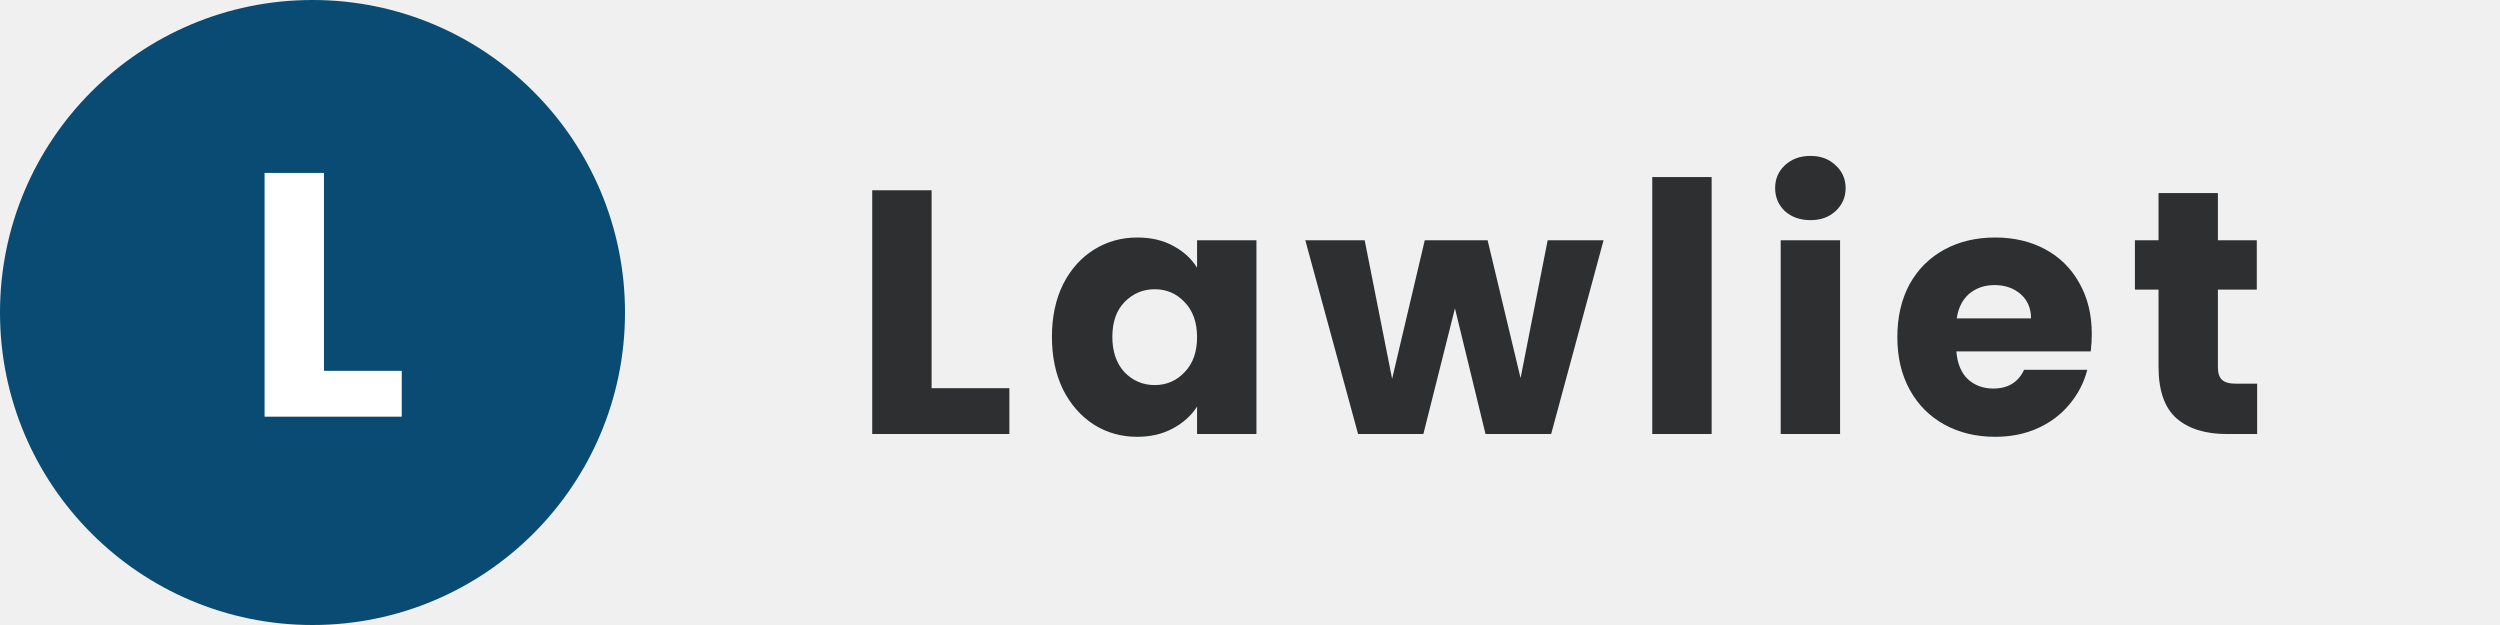
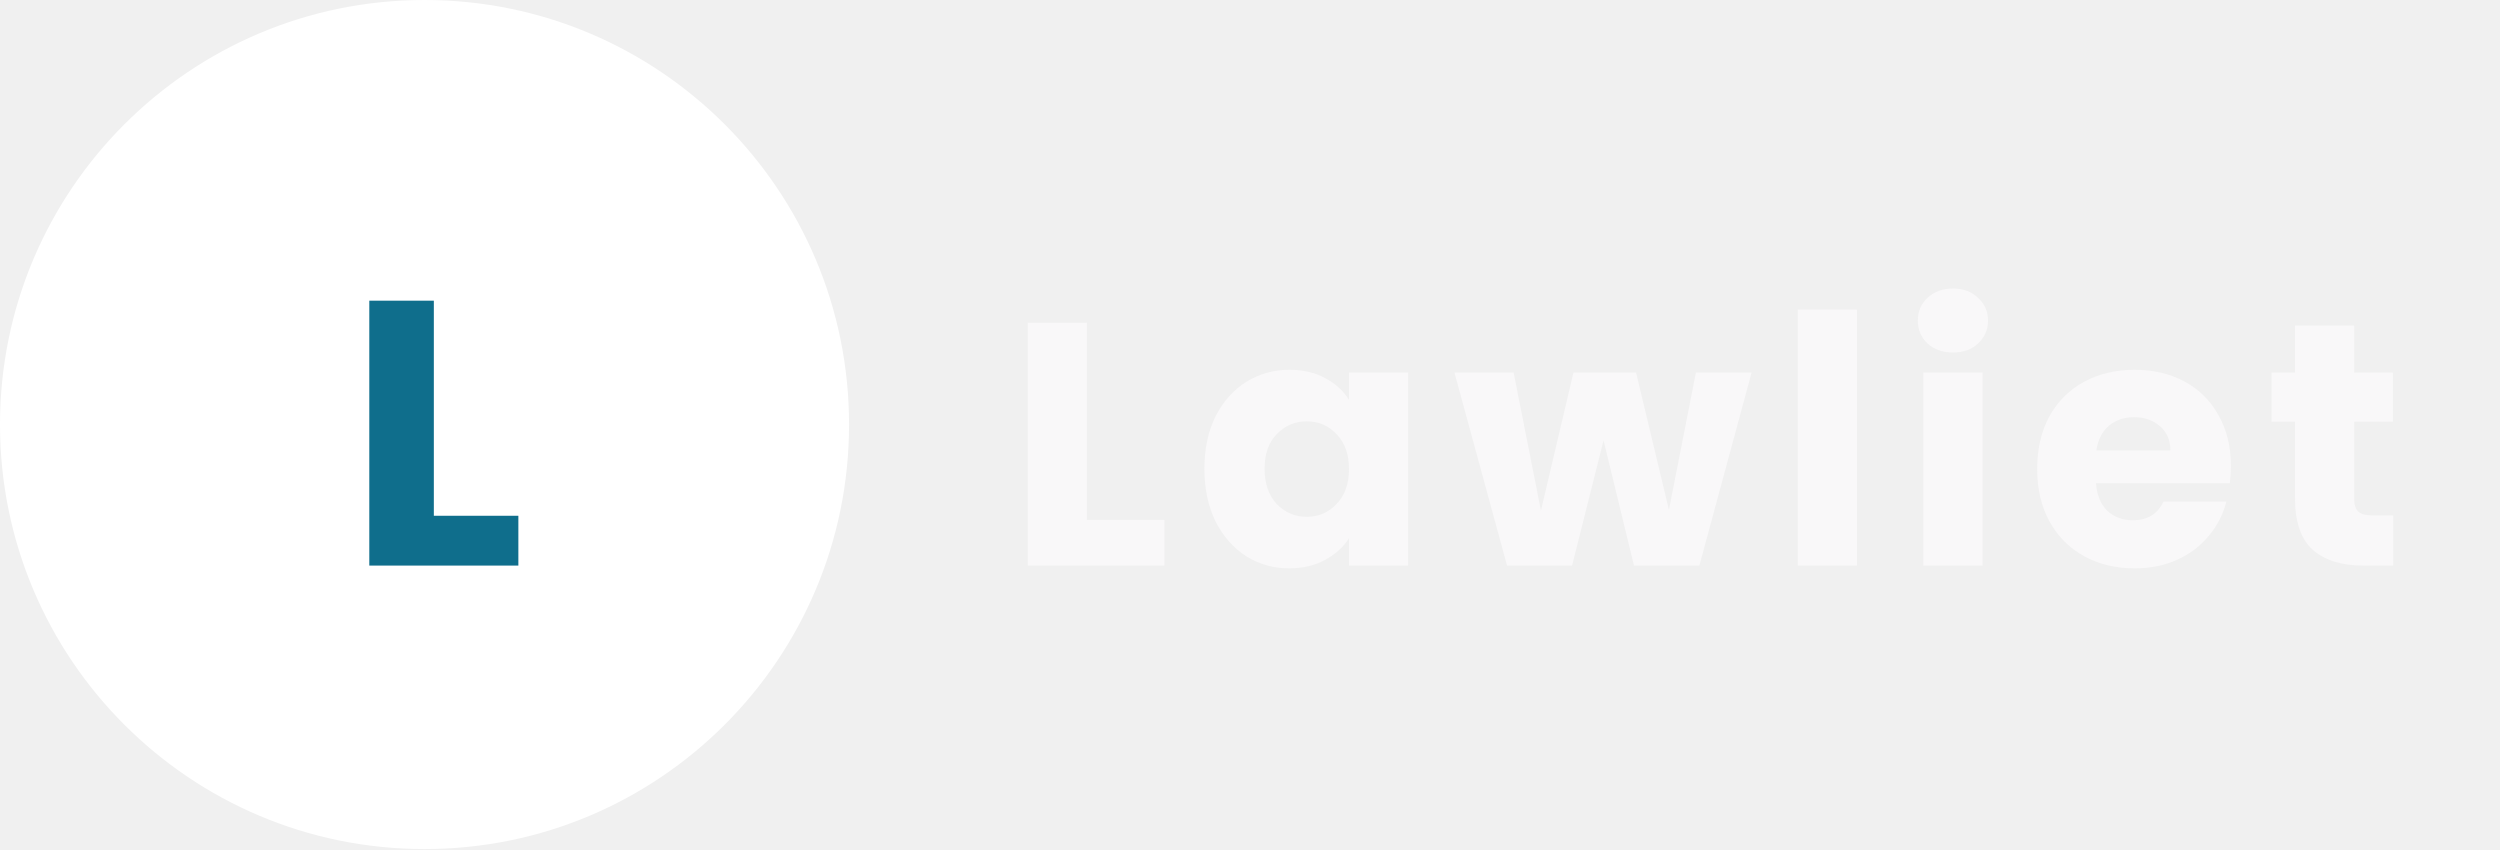
- <svg xmlns="http://www.w3.org/2000/svg" width="144" height="36" viewBox="0 0 144 36" fill="none">
-   <circle cx="18" cy="18" r="18" fill="#094B72" />
-   <path d="M18.66 21.36H23.14V24H15.24V9.96H18.66V21.36Z" fill="white" />
-   <path d="M53.66 22.36H58.14V25H50.24V10.96H53.66V22.36ZM60.591 19.4C60.591 18.253 60.805 17.247 61.231 16.38C61.671 15.513 62.265 14.847 63.011 14.38C63.758 13.913 64.591 13.68 65.511 13.68C66.298 13.68 66.985 13.84 67.571 14.16C68.171 14.48 68.631 14.9 68.951 15.42V13.84H72.371V25H68.951V23.42C68.618 23.94 68.151 24.36 67.551 24.68C66.965 25 66.278 25.16 65.491 25.16C64.585 25.16 63.758 24.927 63.011 24.46C62.265 23.98 61.671 23.307 61.231 22.44C60.805 21.56 60.591 20.547 60.591 19.4ZM68.951 19.42C68.951 18.567 68.711 17.893 68.231 17.4C67.765 16.907 67.191 16.66 66.511 16.66C65.831 16.66 65.251 16.907 64.771 17.4C64.305 17.88 64.071 18.547 64.071 19.4C64.071 20.253 64.305 20.933 64.771 21.44C65.251 21.933 65.831 22.18 66.511 22.18C67.191 22.18 67.765 21.933 68.231 21.44C68.711 20.947 68.951 20.273 68.951 19.42ZM92.365 13.84L89.346 25H85.566L83.805 17.76L81.986 25H78.225L75.186 13.84H78.606L80.186 21.82L82.066 13.84H85.686L87.585 21.78L89.145 13.84H92.365ZM98.59 10.2V25H95.17V10.2H98.59ZM104.288 12.68C103.688 12.68 103.195 12.507 102.808 12.16C102.435 11.8 102.248 11.36 102.248 10.84C102.248 10.307 102.435 9.867 102.808 9.52C103.195 9.16 103.688 8.98 104.288 8.98C104.875 8.98 105.355 9.16 105.728 9.52C106.115 9.867 106.308 10.307 106.308 10.84C106.308 11.36 106.115 11.8 105.728 12.16C105.355 12.507 104.875 12.68 104.288 12.68ZM105.988 13.84V25H102.568V13.84H105.988ZM120.487 19.24C120.487 19.56 120.467 19.893 120.427 20.24H112.687C112.74 20.933 112.96 21.467 113.347 21.84C113.747 22.2 114.233 22.38 114.807 22.38C115.66 22.38 116.253 22.02 116.587 21.3H120.227C120.04 22.033 119.7 22.693 119.207 23.28C118.727 23.867 118.12 24.327 117.387 24.66C116.653 24.993 115.833 25.16 114.927 25.16C113.833 25.16 112.86 24.927 112.007 24.46C111.153 23.993 110.487 23.327 110.007 22.46C109.527 21.593 109.287 20.58 109.287 19.42C109.287 18.26 109.52 17.247 109.987 16.38C110.467 15.513 111.133 14.847 111.987 14.38C112.84 13.913 113.82 13.68 114.927 13.68C116.007 13.68 116.967 13.907 117.807 14.36C118.647 14.813 119.3 15.46 119.767 16.3C120.247 17.14 120.487 18.12 120.487 19.24ZM116.987 18.34C116.987 17.753 116.787 17.287 116.387 16.94C115.987 16.593 115.487 16.42 114.887 16.42C114.313 16.42 113.827 16.587 113.427 16.92C113.04 17.253 112.8 17.727 112.707 18.34H116.987ZM130.011 22.1V25H128.271C127.031 25 126.064 24.7 125.371 24.1C124.677 23.487 124.331 22.493 124.331 21.12V16.68H122.971V13.84H124.331V11.12H127.751V13.84H129.991V16.68H127.751V21.16C127.751 21.493 127.831 21.733 127.991 21.88C128.151 22.027 128.417 22.1 128.791 22.1H130.011Z" fill="#2D2F30" />
+ <svg xmlns="http://www.w3.org/2000/svg" width="159" height="54" viewBox="0 0 159 54" fill="none">
+   <circle cx="27" cy="27" r="27" fill="white" />
+   <path d="M27.592 32.803H32.968V35.971H23.488V19.123H27.592V32.803Z" fill="#0F6E8C" />
+   <path d="M69.126 33.067H74.054V35.971H65.364V20.527H69.126V33.067ZM76.6 29.811C76.6 28.55 76.835 27.442 77.304 26.489C77.788 25.536 78.441 24.802 79.262 24.289C80.084 23.776 81 23.519 82.012 23.519C82.878 23.519 83.633 23.695 84.278 24.047C84.938 24.399 85.444 24.861 85.796 25.433V23.695H89.558V35.971H85.796V34.233C85.43 34.805 84.916 35.267 84.256 35.619C83.611 35.971 82.856 36.147 81.99 36.147C80.993 36.147 80.084 35.891 79.262 35.377C78.441 34.849 77.788 34.108 77.304 33.155C76.835 32.187 76.6 31.073 76.6 29.811ZM85.796 29.833C85.796 28.895 85.532 28.154 85.004 27.611C84.491 27.069 83.86 26.797 83.112 26.797C82.364 26.797 81.726 27.069 81.198 27.611C80.685 28.139 80.428 28.872 80.428 29.811C80.428 30.75 80.685 31.498 81.198 32.055C81.726 32.598 82.364 32.869 83.112 32.869C83.86 32.869 84.491 32.598 85.004 32.055C85.532 31.512 85.796 30.772 85.796 29.833ZM111.402 23.695L108.08 35.971H103.922L101.986 28.007L99.984 35.971H95.848L92.504 23.695H96.266L98.004 32.473L100.072 23.695H104.054L106.144 32.429L107.86 23.695H111.402ZM118.099 19.691V35.971H114.337V19.691H118.099ZM124.217 22.419C123.557 22.419 123.014 22.229 122.589 21.847C122.178 21.451 121.973 20.967 121.973 20.395C121.973 19.808 122.178 19.325 122.589 18.943C123.014 18.547 123.557 18.349 124.217 18.349C124.862 18.349 125.39 18.547 125.801 18.943C126.226 19.325 126.439 19.808 126.439 20.395C126.439 20.967 126.226 21.451 125.801 21.847C125.39 22.229 124.862 22.419 124.217 22.419ZM126.087 23.695V35.971H122.325V23.695H126.087ZM141.885 29.635C141.885 29.987 141.863 30.354 141.819 30.735H133.305C133.364 31.498 133.606 32.084 134.031 32.495C134.471 32.891 135.007 33.089 135.637 33.089C136.576 33.089 137.229 32.693 137.595 31.901H141.599C141.394 32.708 141.02 33.434 140.477 34.079C139.949 34.724 139.282 35.23 138.475 35.597C137.669 35.964 136.767 36.147 135.769 36.147C134.567 36.147 133.496 35.891 132.557 35.377C131.619 34.864 130.885 34.13 130.357 33.177C129.829 32.224 129.565 31.109 129.565 29.833C129.565 28.557 129.822 27.442 130.335 26.489C130.863 25.536 131.597 24.802 132.535 24.289C133.474 23.776 134.552 23.519 135.769 23.519C136.957 23.519 138.013 23.768 138.937 24.267C139.861 24.766 140.58 25.477 141.093 26.401C141.621 27.325 141.885 28.403 141.885 29.635ZM138.035 28.645C138.035 28 137.815 27.486 137.375 27.105C136.935 26.724 136.385 26.533 135.725 26.533C135.095 26.533 134.559 26.716 134.119 27.083C133.694 27.45 133.43 27.971 133.327 28.645H138.035ZM152.212 32.781V35.971H150.298C148.934 35.971 147.871 35.641 147.108 34.981C146.345 34.306 145.964 33.214 145.964 31.703V26.819H144.468V23.695H145.964V20.703H149.726V23.695H152.19V26.819H149.726V31.747C149.726 32.114 149.814 32.378 149.99 32.539C150.166 32.7 150.459 32.781 150.87 32.781H152.212Z" fill="#F9F8F9" />
</svg>
